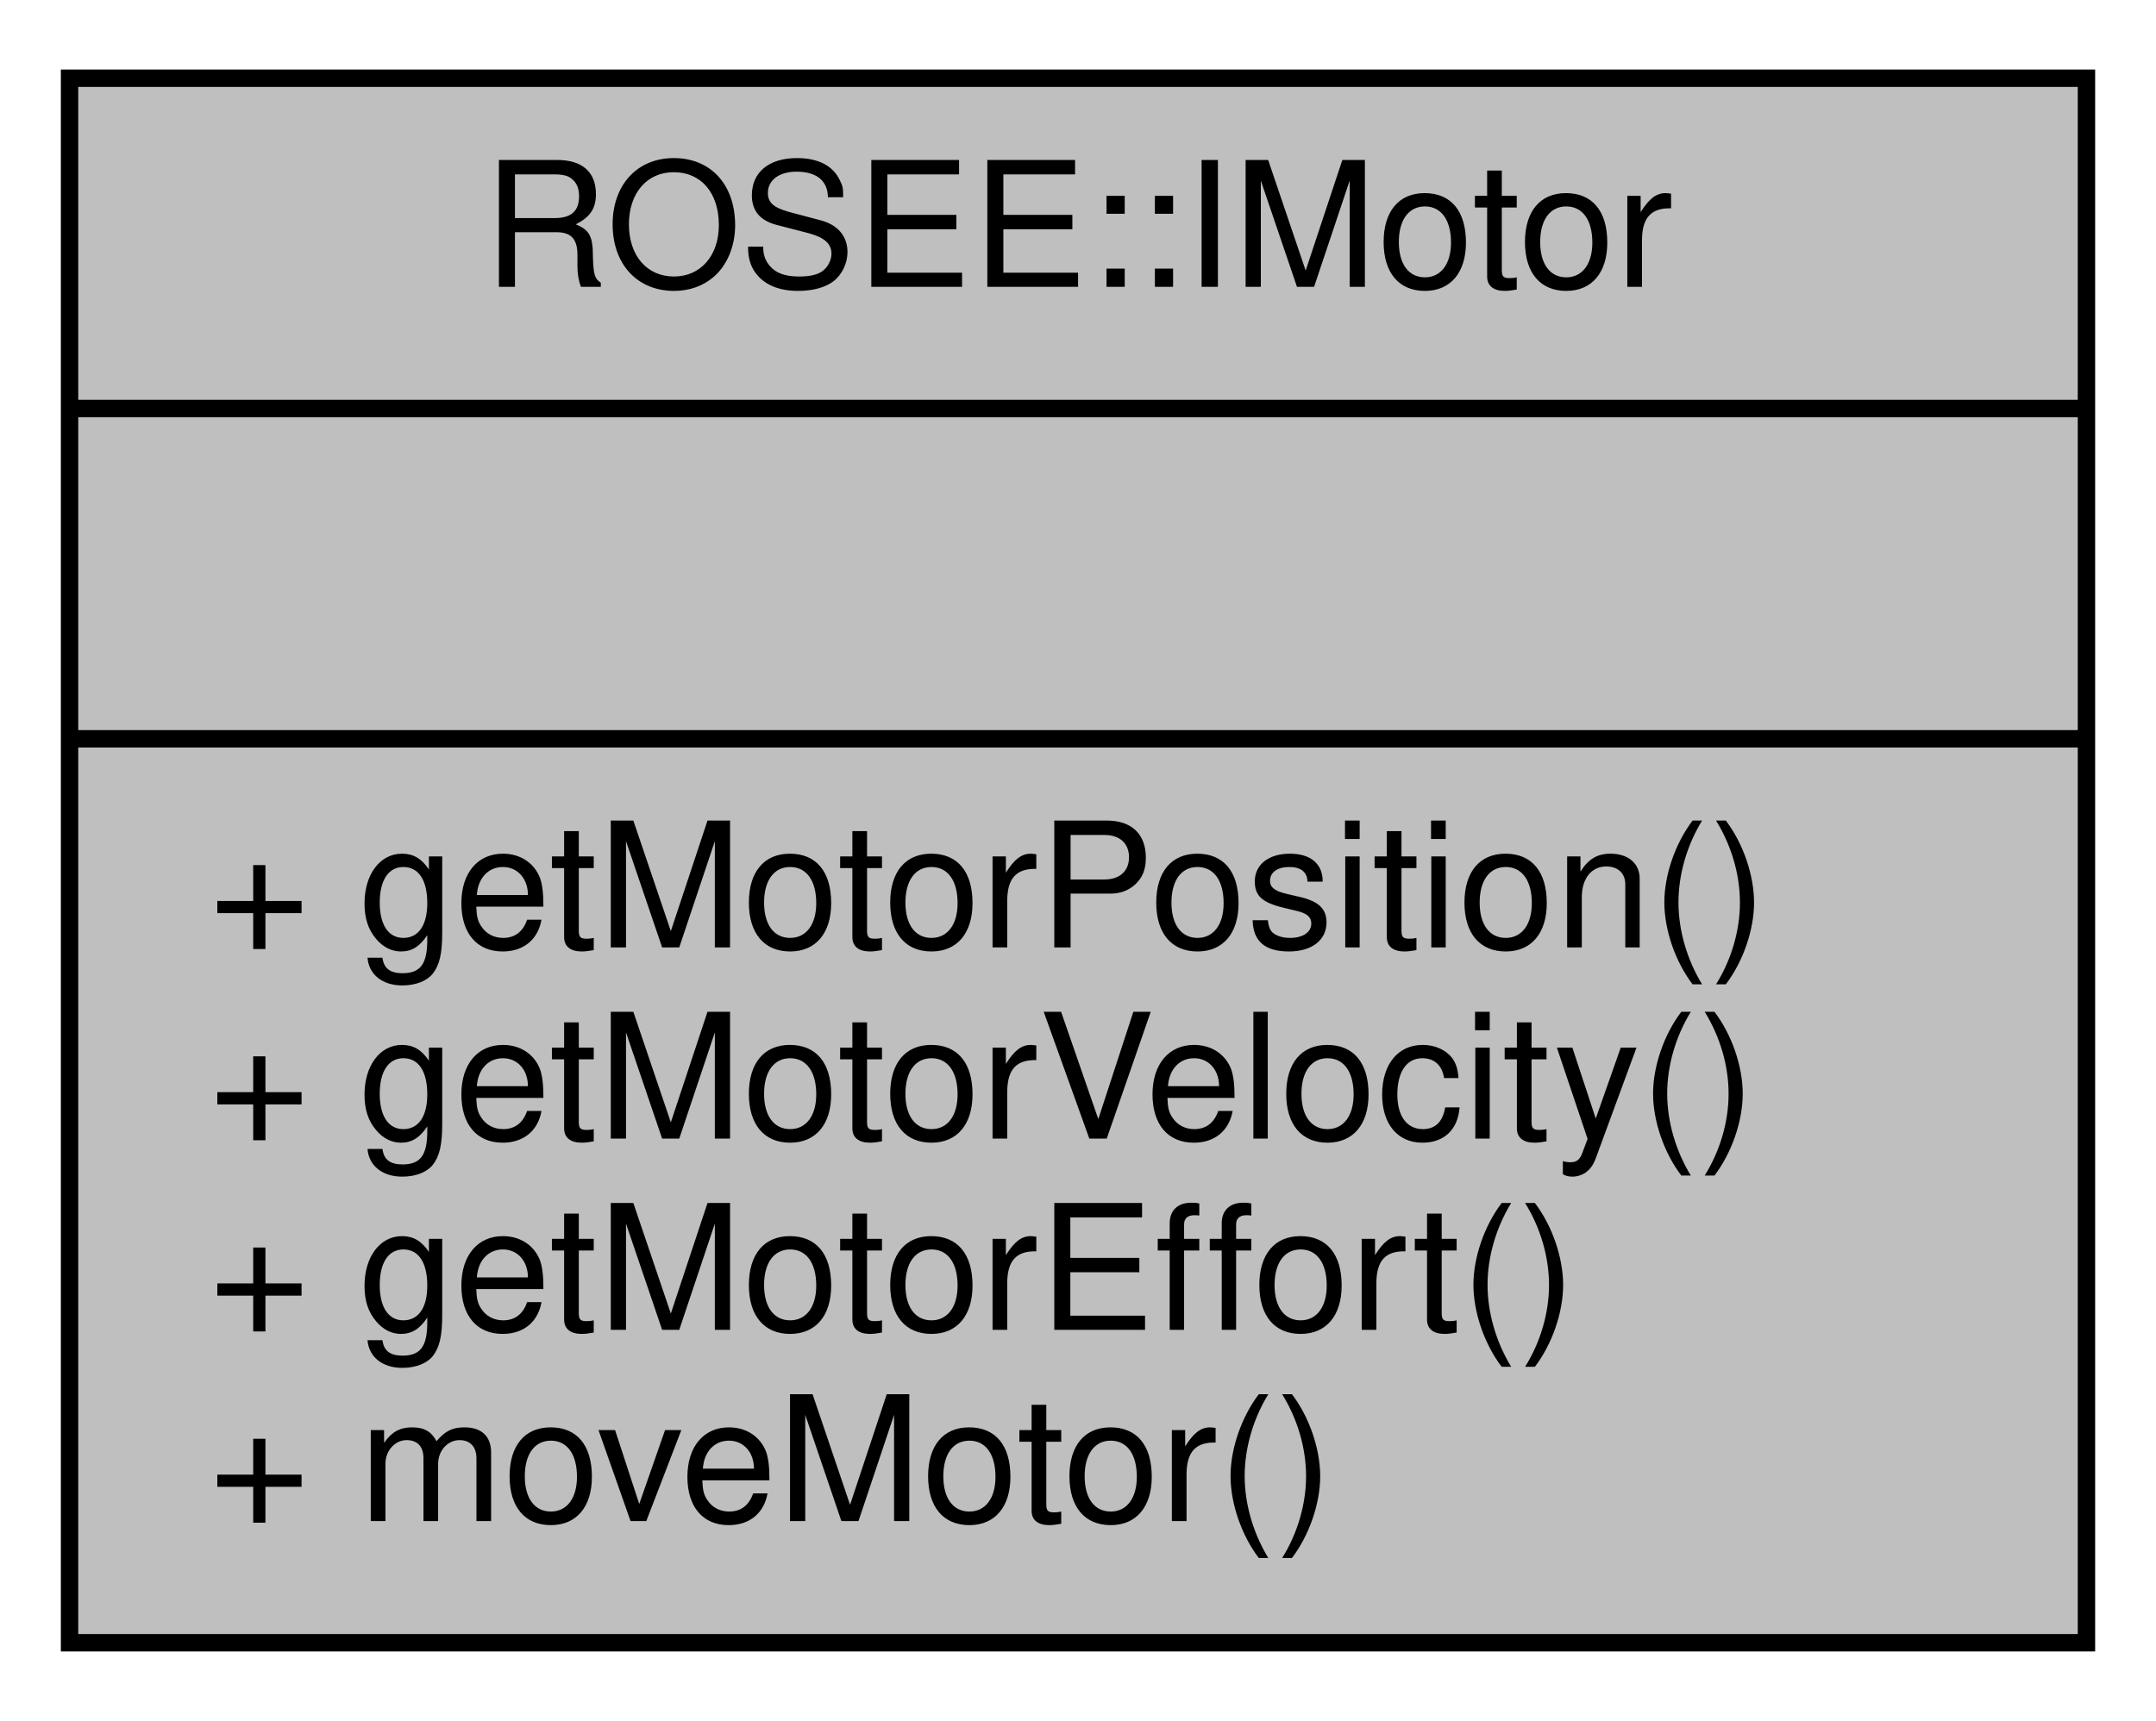
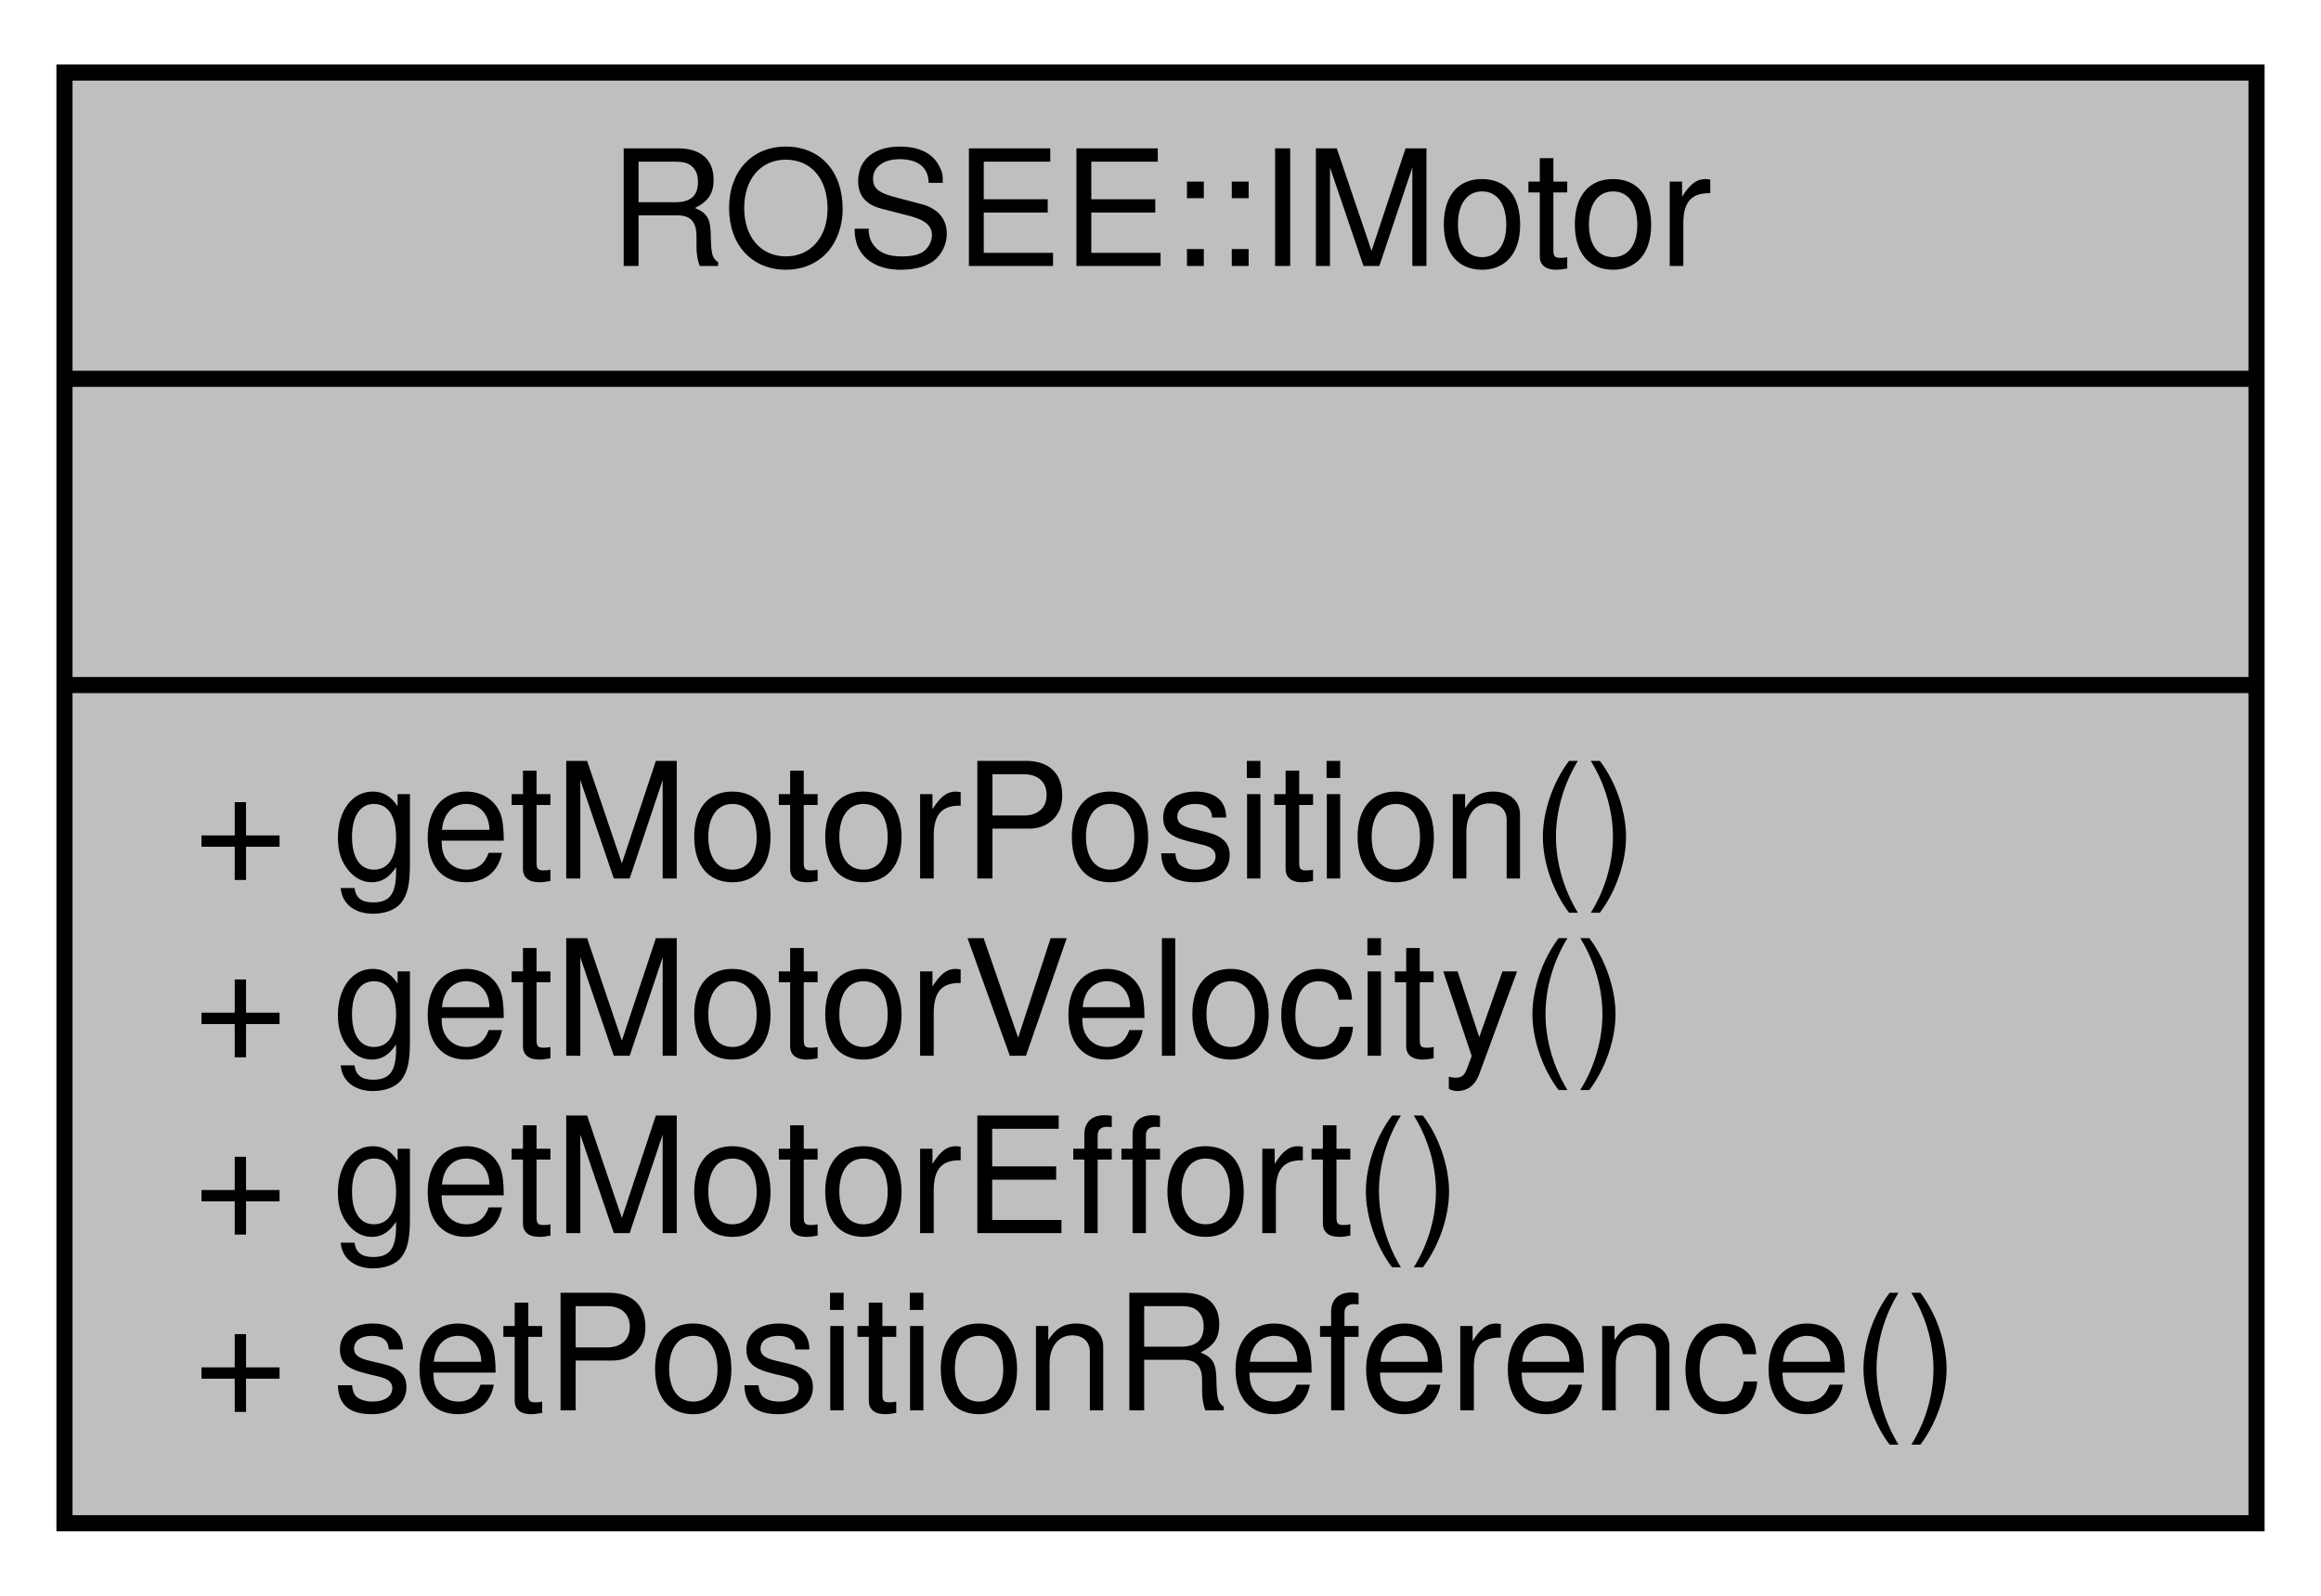
- <svg xmlns="http://www.w3.org/2000/svg" width="124pt" height="99pt" viewBox="0.00 0.00 124.00 99.00">
+ <svg xmlns="http://www.w3.org/2000/svg" width="144pt" height="99pt" viewBox="0.00 0.00 144.00 99.00">
  <g id="graph0" class="graph" transform="scale(1 1) rotate(0) translate(4 95)">
    <g id="node1" class="node">
-       <polygon fill="#bfbfbf" stroke="black" points="-7.10543e-15,-0.5 -7.10543e-15,-90.5 116,-90.5 116,-0.5 -7.10543e-15,-0.5" />
-       <text text-anchor="middle" x="58" y="-78.5" font-family="Helvetica,sans-Serif" font-size="10.00">ROSEE::IMotor</text>
-       <polyline fill="none" stroke="black" points="-7.10543e-15,-71.5 116,-71.5 " />
-       <text text-anchor="middle" x="58" y="-59.5" font-family="Helvetica,sans-Serif" font-size="10.00"> </text>
-       <polyline fill="none" stroke="black" points="-7.10543e-15,-52.5 116,-52.5 " />
+       <polygon fill="#bfbfbf" stroke="black" points="0,-0.5 0,-90.5 136,-90.5 136,-0.5 0,-0.5" />
+       <text text-anchor="middle" x="68" y="-78.5" font-family="Helvetica,sans-Serif" font-size="10.00">ROSEE::IMotor</text>
+       <polyline fill="none" stroke="black" points="0,-71.5 136,-71.5 " />
+       <text text-anchor="middle" x="68" y="-59.5" font-family="Helvetica,sans-Serif" font-size="10.00"> </text>
+       <polyline fill="none" stroke="black" points="0,-52.5 136,-52.5 " />
      <text text-anchor="start" x="8" y="-40.5" font-family="Helvetica,sans-Serif" font-size="10.00">+ getMotorPosition()</text>
      <text text-anchor="start" x="8" y="-29.5" font-family="Helvetica,sans-Serif" font-size="10.00">+ getMotorVelocity()</text>
      <text text-anchor="start" x="8" y="-18.5" font-family="Helvetica,sans-Serif" font-size="10.00">+ getMotorEffort()</text>
-       <text text-anchor="start" x="8" y="-7.5" font-family="Helvetica,sans-Serif" font-size="10.00">+ moveMotor()</text>
+       <text text-anchor="start" x="8" y="-7.5" font-family="Helvetica,sans-Serif" font-size="10.00">+ setPositionReference()</text>
    </g>
  </g>
</svg>
